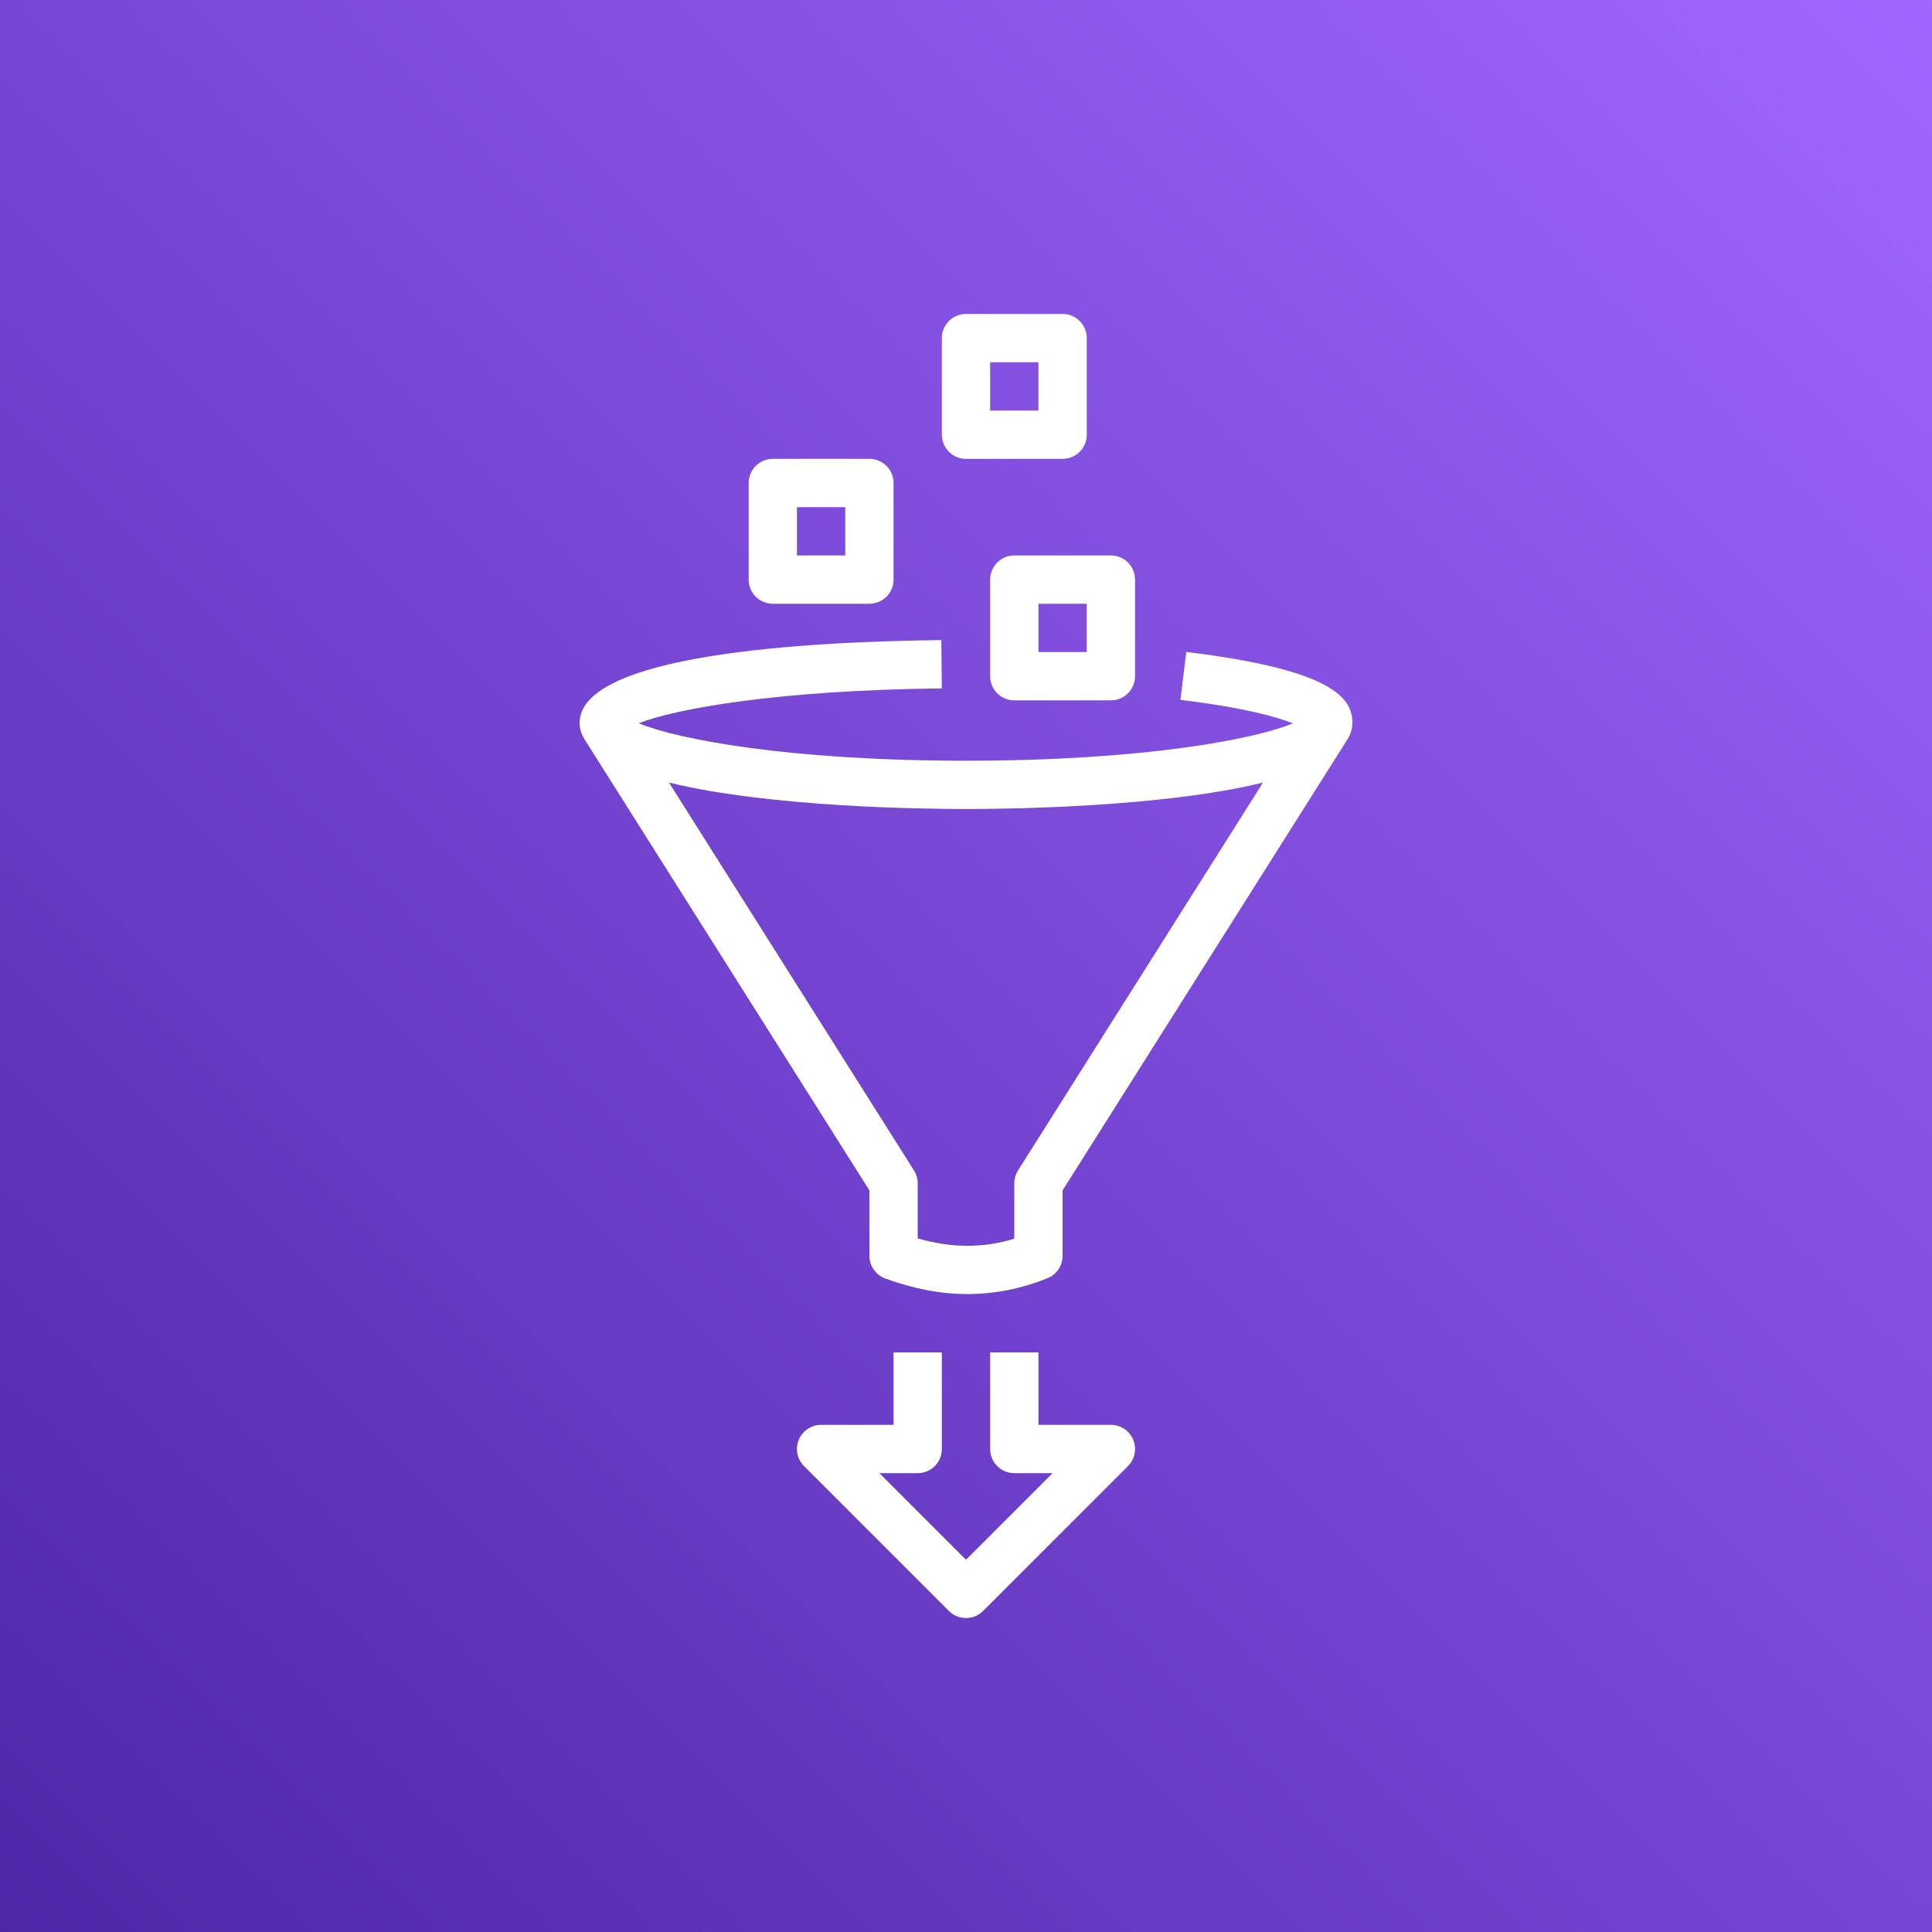
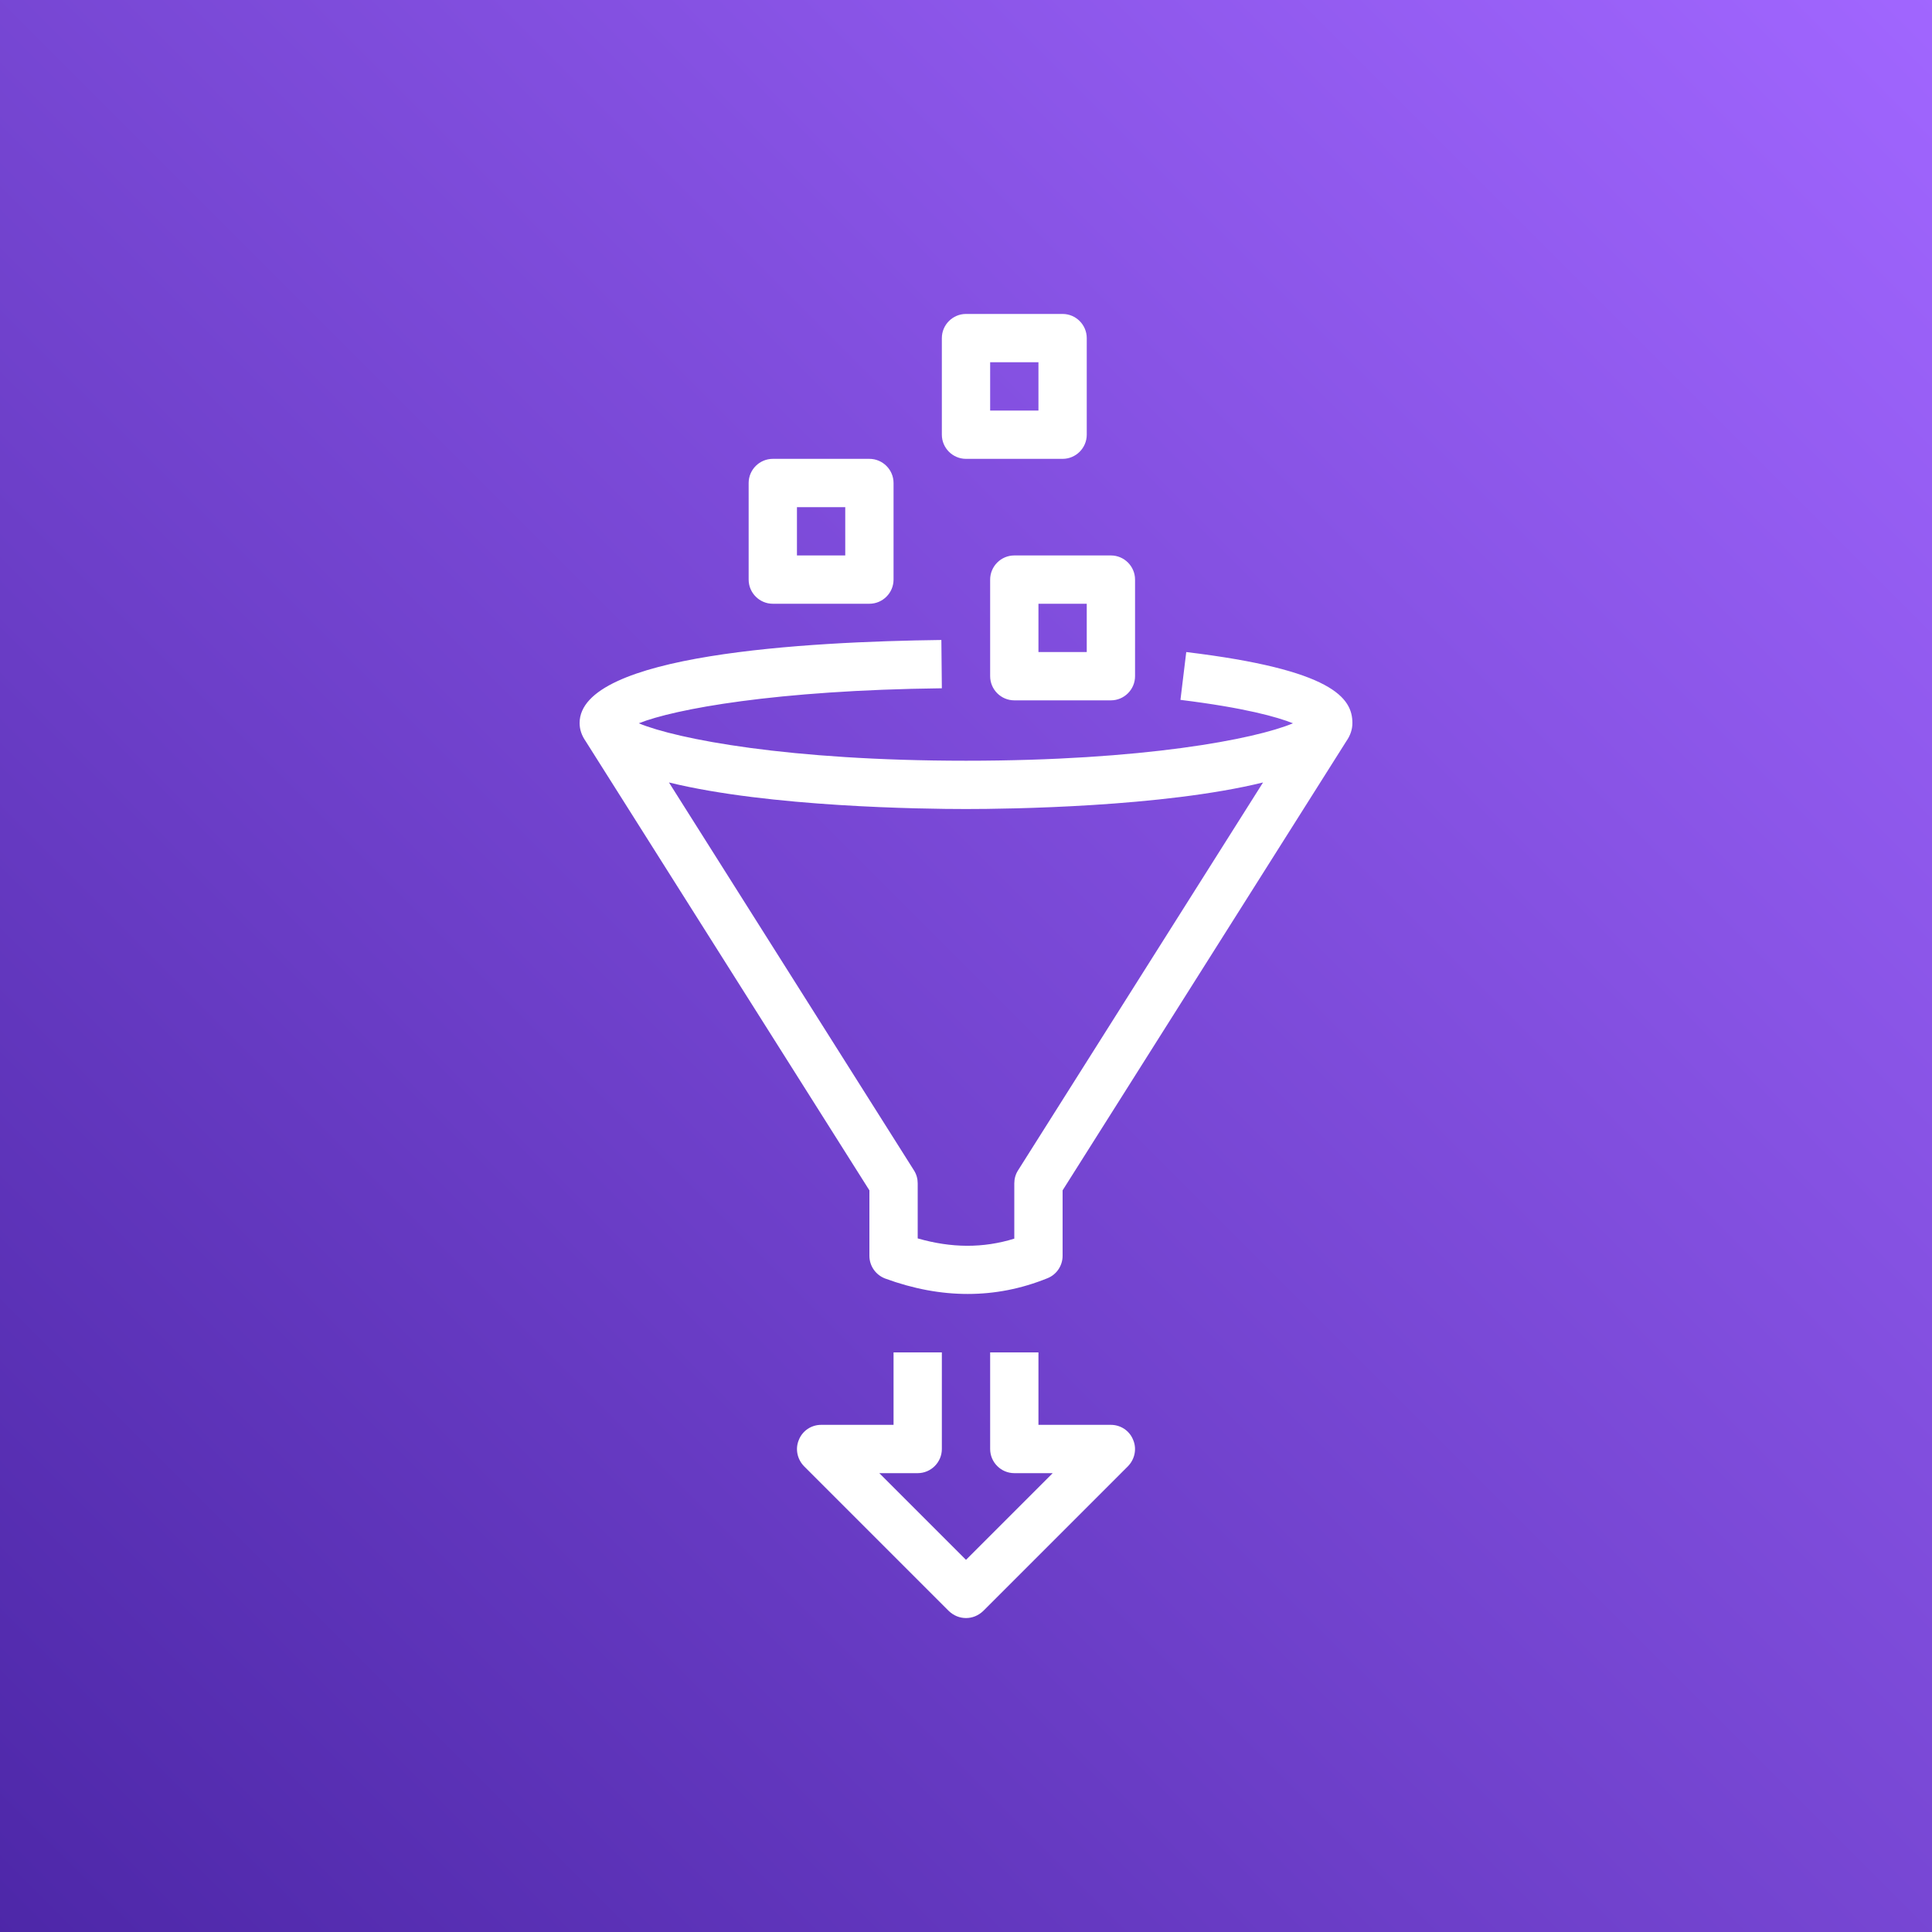
<svg xmlns="http://www.w3.org/2000/svg" viewBox="0 0 80 80" version="1.1">
  <defs>
    <linearGradient x1="0%" y1="100%" x2="100%" y2="0%" id="linearGradient-1">
      <stop stop-color="#4D27A8" offset="0%" />
      <stop stop-color="#A166FF" offset="100%" />
    </linearGradient>
  </defs>
  <g id="Icon-Architecture/64/Arch_AWS-Glue_64" stroke="none" stroke-width="1" fill="none" fill-rule="evenodd">
    <g id="Icon-Architecture-BG/64/Analytics" fill="url(#linearGradient-1)">
      <rect id="Rectangle" x="0" y="0" width="80" height="80" />
    </g>
-     <path d="M33,23 L35,23 L35,21 L33,21 L33,23 Z M31,24 L31,20 C31,19.448 31.447,19 32,19 L36,19 C36.553,19 37,19.448 37,20 L37,24 C37,24.552 36.553,25 36,25 L32,25 C31.447,25 31,24.552 31,24 L31,24 Z M41,17 L43,17 L43,15 L41,15 L41,17 Z M39,18 L39,14 C39,13.448 39.447,13 40,13 L44,13 C44.553,13 45,13.448 45,14 L45,18 C45,18.552 44.553,19 44,19 L40,19 C39.447,19 39,18.552 39,18 L39,18 Z M43,27 L45,27 L45,25 L43,25 L43,27 Z M42,23 L46,23 C46.553,23 47,23.448 47,24 L47,28 C47,28.552 46.553,29 46,29 L42,29 C41.447,29 41,28.552 41,28 L41,24 C41,23.448 41.447,23 42,23 L42,23 Z M40,33.5 C38.239,33.5 31.854,33.425 27.701,32.404 L37.846,48.466 C37.946,48.626 38,48.811 38,49 L38,51.277 C39.404,51.684 40.701,51.688 42,51.293 L42,49 C42,48.811 42.054,48.626 42.154,48.466 L52.299,32.404 C48.146,33.425 41.761,33.5 40,33.5 L40,33.5 Z M24.254,30.692 C24.095,30.46 24,30.21 24,29.937 C24,27.092 33.384,26.566 38.978,26.505 L38.999,28.505 C32.127,28.58 27.928,29.364 26.448,29.948 C28.018,30.604 32.643,31.5 40,31.5 C47.338,31.5 51.957,30.609 53.539,29.954 C52.893,29.693 51.555,29.307 48.879,28.98 L49.121,26.995 C55.183,27.735 56,28.897 56,29.937 C56,30.21 55.905,30.46 55.746,30.692 L44,49.29 L44,52 C44,52.408 43.752,52.776 43.373,52.928 C42.282,53.366 41.186,53.584 40.066,53.584 C38.956,53.584 37.824,53.369 36.654,52.938 C36.262,52.793 36,52.419 36,52 L36,49.29 L24.254,30.692 Z M46.924,59.617 C47.079,59.991 46.993,60.421 46.707,60.707 L40.707,66.707 C40.512,66.902 40.256,67 40,67 C39.744,67 39.488,66.902 39.293,66.707 L33.293,60.707 C33.007,60.421 32.921,59.991 33.076,59.617 C33.23,59.244 33.596,59 34,59 L37,59 L37,56 L39,56 L39,60 C39,60.552 38.553,61 38,61 L36.414,61 L40,64.586 L43.586,61 L42,61 C41.447,61 41,60.552 41,60 L41,56 L43,56 L43,59 L46,59 C46.404,59 46.77,59.244 46.924,59.617 L46.924,59.617 Z" id="AWS-Glue_Icon_64_Squid" fill="#FFFFFF" />
+     <path d="M33,23L35,23L35,21L33,21L33,23ZM31,24L31,20C31,19.45 31.45,19 32,19L36,19C36.55,19 37,19.45 37,20L37,24C37,24.55 36.55,25 36,25L32,25C31.45,25 31,24.55 31,24L31,24ZM41,17L43,17L43,15L41,15L41,17ZM39,18L39,14C39,13.45 39.45,13 40,13L44,13C44.55,13 45,13.45 45,14L45,18C45,18.55 44.55,19 44,19L40,19C39.45,19 39,18.55 39,18L39,18ZM43,27L45,27L45,25L43,25L43,27ZM42,23L46,23C46.55,23 47,23.45 47,24L47,28C47,28.55 46.55,29 46,29L42,29C41.45,29 41,28.55 41,28L41,24C41,23.45 41.45,23 42,23L42,23ZM40,33.5C38.24,33.5 31.85,33.42 27.7,32.4L37.85,48.47C37.95,48.63 38,48.81 38,49L38,51.28C39.4,51.68 40.7,51.69 42,51.29L42,49C42,48.81 42.05,48.63 42.15,48.47L52.3,32.4C48.15,33.42 41.76,33.5 40,33.5L40,33.5ZM24.25,30.69C24.09,30.46 24,30.21 24,29.94C24,27.09 33.38,26.57 38.98,26.5L39,28.5C32.13,28.58 27.93,29.36 26.45,29.95C28.02,30.6 32.64,31.5 40,31.5C47.34,31.5 51.96,30.61 53.54,29.95C52.89,29.69 51.55,29.31 48.88,28.98L49.12,27C55.18,27.73 56,28.9 56,29.94C56,30.21 55.91,30.46 55.75,30.69L44,49.29L44,52C44,52.41 43.75,52.78 43.37,52.93C42.28,53.37 41.19,53.58 40.07,53.58C38.96,53.58 37.82,53.37 36.65,52.94C36.26,52.79 36,52.42 36,52L36,49.29L24.25,30.69ZM46.92,59.62C47.08,59.99 46.99,60.42 46.71,60.71L40.71,66.71C40.51,66.9 40.26,67 40,67C39.74,67 39.49,66.9 39.29,66.71L33.29,60.71C33.01,60.42 32.92,59.99 33.08,59.62C33.23,59.24 33.6,59 34,59L37,59L37,56L39,56L39,60C39,60.55 38.55,61 38,61L36.41,61L40,64.59L43.59,61L42,61C41.45,61 41,60.55 41,60L41,56L43,56L43,59L46,59C46.4,59 46.77,59.24 46.92,59.62L46.92,59.62Z" id="AWS-Glue_Icon_64_Squid" fill="#FFFFFF" />
  </g>
</svg>
